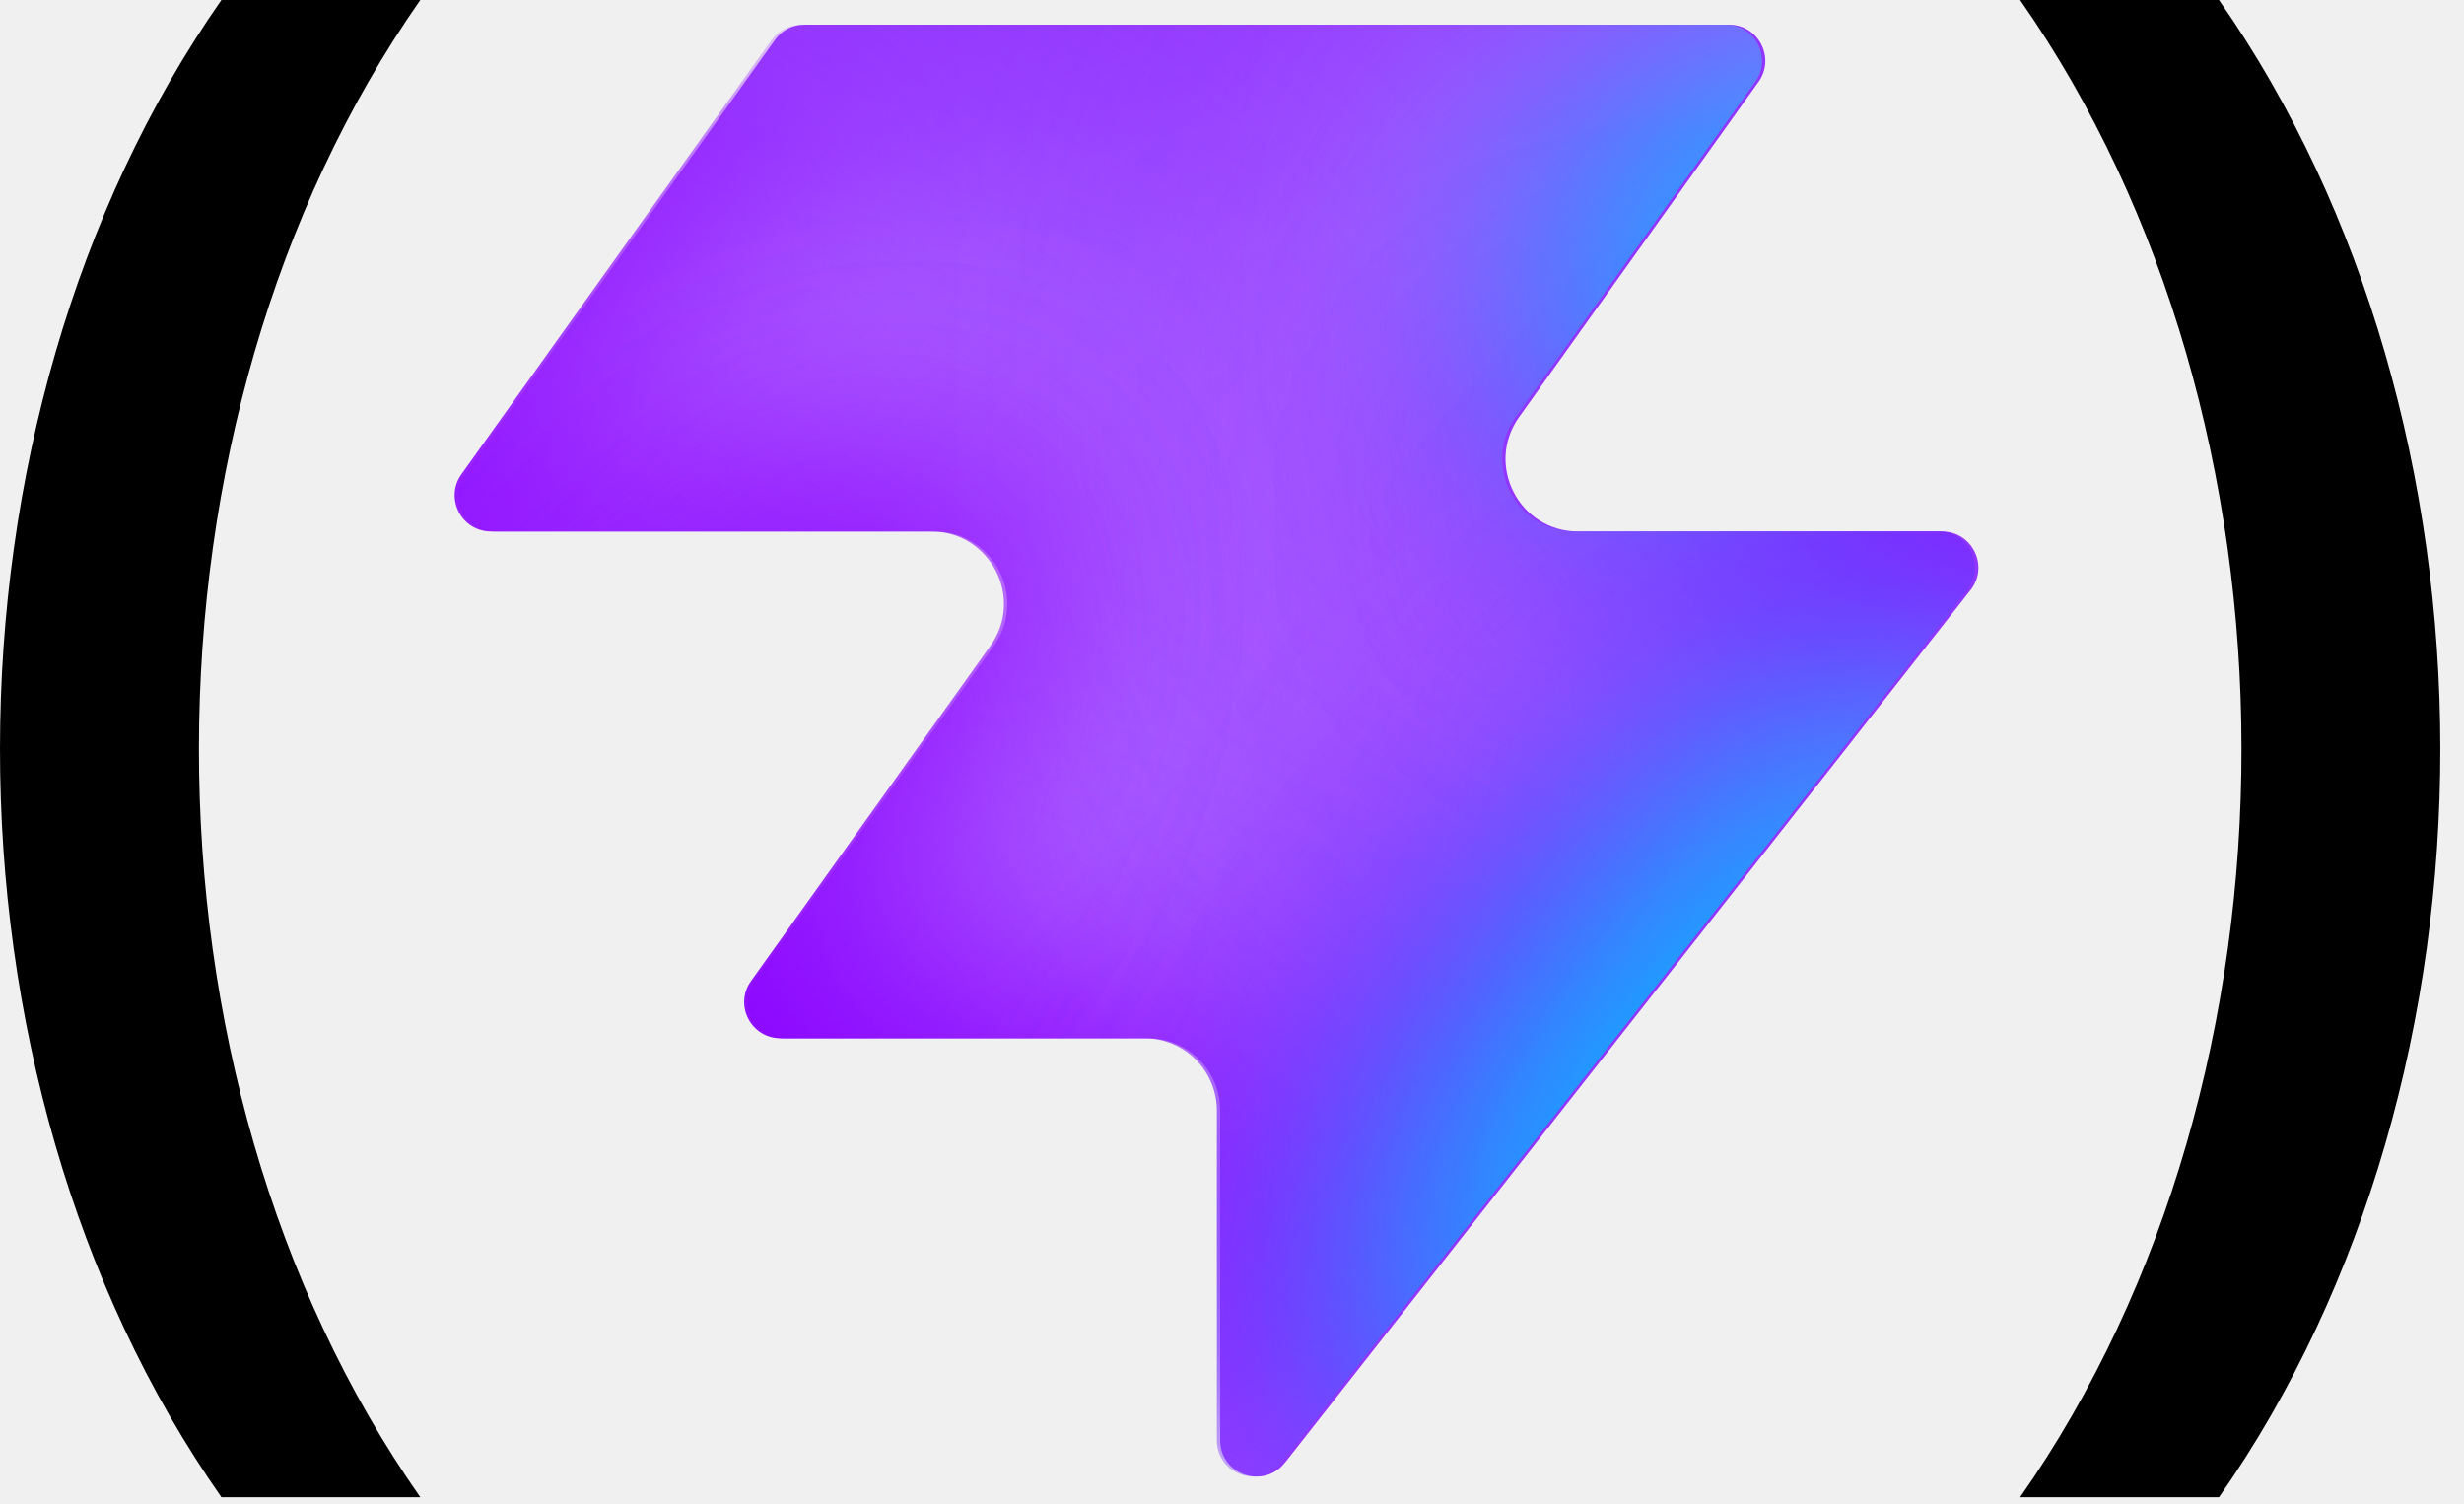
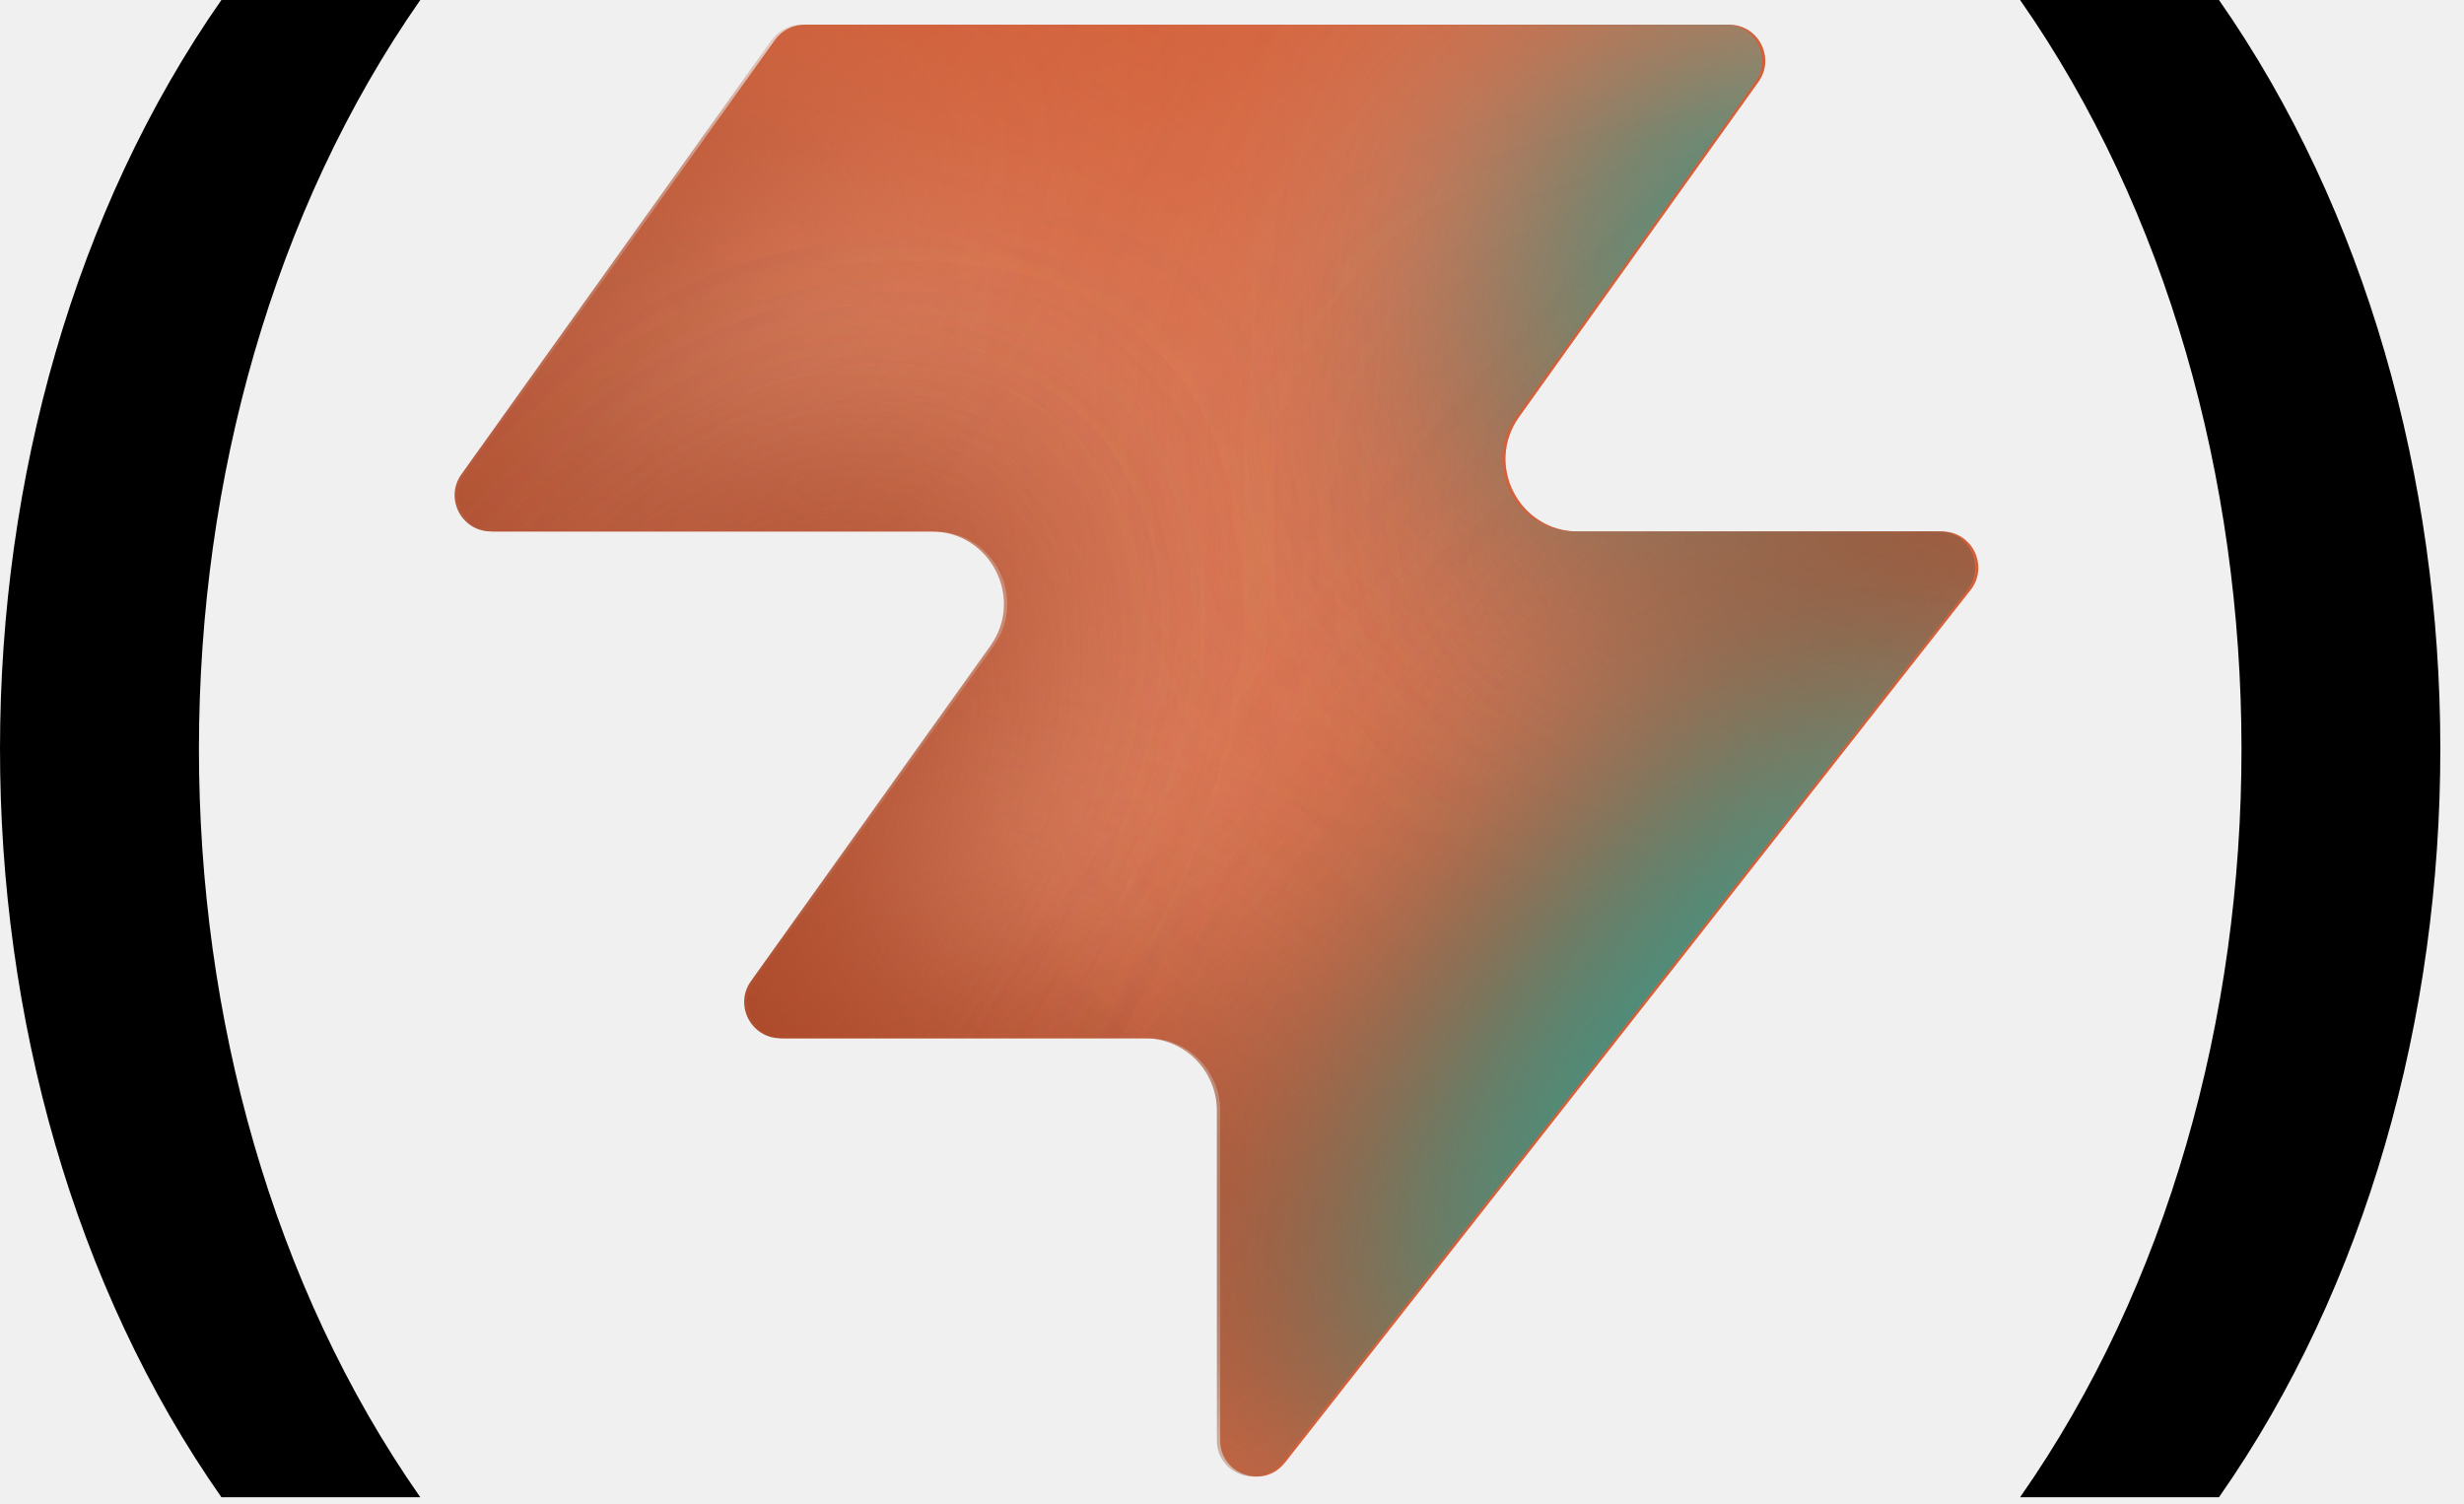
<svg xmlns="http://www.w3.org/2000/svg" width="77" height="47" fill="none" aria-labelledby="vite-logo-title" viewBox="0 0 77 47">
-   <style>.parenthesis{fill:#000}@media (prefers-color-scheme:dark){.parenthesis{fill:#fff}}</style>
-   <path fill="#9135ff" d="M40.151 45.71c-.663.844-2.02.374-2.02-.699V34.708a2.26 2.26 0 0 0-2.262-2.262H24.493c-.92 0-1.457-1.04-.92-1.788l7.479-10.471c1.07-1.498 0-3.578-1.842-3.578H15.443c-.92 0-1.456-1.04-.92-1.788l9.696-13.576c.213-.297.556-.474.92-.474h28.894c.92 0 1.456 1.04.92 1.788l-7.48 10.472c-1.07 1.497 0 3.578 1.842 3.578h11.376c.944 0 1.474 1.087.89 1.83L40.153 45.712z" />
+   <style>.parenthesis{fill:#000}@media (prefers-color-scheme:dark){.parenthesis{fill:#f2e8dc}}</style>
+   <path fill="#d2603a" d="M40.151 45.71c-.663.844-2.02.374-2.02-.699V34.708a2.26 2.26 0 0 0-2.262-2.262H24.493c-.92 0-1.457-1.04-.92-1.788l7.479-10.471c1.07-1.498 0-3.578-1.842-3.578H15.443c-.92 0-1.456-1.04-.92-1.788l9.696-13.576c.213-.297.556-.474.92-.474h28.894c.92 0 1.456 1.04.92 1.788l-7.48 10.472c-1.07 1.497 0 3.578 1.842 3.578h11.376c.944 0 1.474 1.087.89 1.83L40.153 45.712z" />
  <mask id="a" width="48" height="47" x="14" y="0" maskUnits="userSpaceOnUse" style="mask-type:alpha">
    <path fill="#000" d="M40.047 45.71c-.663.843-2.02.374-2.02-.699V34.708a2.26 2.26 0 0 0-2.262-2.262H24.389c-.92 0-1.457-1.04-.92-1.788l7.479-10.472c1.07-1.497 0-3.578-1.842-3.578H15.34c-.92 0-1.456-1.04-.92-1.788l9.696-13.575c.213-.297.556-.474.92-.474H53.93c.92 0 1.456 1.04.92 1.788L47.37 13.03c-1.07 1.498 0 3.578 1.842 3.578h11.376c.944 0 1.474 1.088.89 1.831L40.049 45.712z" />
  </mask>
  <g mask="url(#a)">
    <g filter="url(#b)">
-       <ellipse cx="5.508" cy="14.704" fill="#eee6ff" rx="5.508" ry="14.704" transform="rotate(269.814 20.96 11.29)scale(-1 1)" />
+       <ellipse cx="5.508" cy="14.704" fill="#ffd9c2" rx="5.508" ry="14.704" transform="rotate(269.814 20.96 11.29)scale(-1 1)" />
    </g>
    <g filter="url(#c)">
-       <ellipse cx="10.399" cy="29.851" fill="#eee6ff" rx="10.399" ry="29.851" transform="rotate(89.814 -16.902 -8.275)scale(1 -1)" />
+       <ellipse cx="10.399" cy="29.851" fill="#ffd9c2" rx="10.399" ry="29.851" transform="rotate(89.814 -16.902 -8.275)scale(1 -1)" />
    </g>
    <g filter="url(#d)">
-       <ellipse cx="5.508" cy="30.487" fill="#8900ff" rx="5.508" ry="30.487" transform="rotate(89.814 -19.197 -7.127)scale(1 -1)" />
+       <ellipse cx="5.508" cy="30.487" fill="#a94526" rx="5.508" ry="30.487" transform="rotate(89.814 -19.197 -7.127)scale(1 -1)" />
    </g>
    <g filter="url(#e)">
-       <ellipse cx="5.508" cy="30.599" fill="#8900ff" rx="5.508" ry="30.599" transform="rotate(89.814 -25.928 4.177)scale(1 -1)" />
+       <ellipse cx="5.508" cy="30.599" fill="#a94526" rx="5.508" ry="30.599" transform="rotate(89.814 -25.928 4.177)scale(1 -1)" />
    </g>
    <g filter="url(#f)">
-       <ellipse cx="5.508" cy="30.599" fill="#8900ff" rx="5.508" ry="30.599" transform="rotate(89.814 -25.738 5.52)scale(1 -1)" />
+       <ellipse cx="5.508" cy="30.599" fill="#a94526" rx="5.508" ry="30.599" transform="rotate(89.814 -25.738 5.52)scale(1 -1)" />
    </g>
    <g filter="url(#g)">
-       <ellipse cx="14.072" cy="22.078" fill="#eee6ff" rx="14.072" ry="22.078" transform="rotate(93.35 31.245 55.578)scale(-1 1)" />
+       <ellipse cx="14.072" cy="22.078" fill="#ffd9c2" rx="14.072" ry="22.078" transform="rotate(93.35 31.245 55.578)scale(-1 1)" />
    </g>
    <g filter="url(#h)">
-       <ellipse cx="3.47" cy="21.501" fill="#8900ff" rx="3.47" ry="21.501" transform="rotate(89.009 35.419 55.202)scale(-1 1)" />
+       <ellipse cx="3.47" cy="21.501" fill="#a94526" rx="3.47" ry="21.501" transform="rotate(89.009 35.419 55.202)scale(-1 1)" />
    </g>
    <g filter="url(#i)">
-       <ellipse cx="3.47" cy="21.501" fill="#8900ff" rx="3.47" ry="21.501" transform="rotate(89.009 35.419 55.202)scale(-1 1)" />
+       <ellipse cx="3.47" cy="21.501" fill="#a94526" rx="3.47" ry="21.501" transform="rotate(89.009 35.419 55.202)scale(-1 1)" />
    </g>
    <g filter="url(#j)">
-       <ellipse cx="14.592" cy="9.743" fill="#8900ff" rx="4.407" ry="29.108" transform="rotate(39.51 14.592 9.743)" />
+       <ellipse cx="14.592" cy="9.743" fill="#a94526" rx="4.407" ry="29.108" transform="rotate(39.51 14.592 9.743)" />
    </g>
    <g filter="url(#k)">
-       <ellipse cx="61.728" cy="-5.321" fill="#8900ff" rx="4.407" ry="29.108" transform="rotate(37.892 61.728 -5.32)" />
+       <ellipse cx="61.728" cy="-5.321" fill="#a94526" rx="4.407" ry="29.108" transform="rotate(37.892 61.728 -5.32)" />
    </g>
    <g filter="url(#l)">
-       <ellipse cx="55.618" cy="7.104" fill="#00c2ff" rx="5.971" ry="9.665" transform="rotate(37.892 55.618 7.104)" />
+       <ellipse cx="55.618" cy="7.104" fill="#2f9e8f" rx="5.971" ry="9.665" transform="rotate(37.892 55.618 7.104)" />
    </g>
    <g filter="url(#m)">
-       <ellipse cx="12.326" cy="39.103" fill="#8900ff" rx="4.407" ry="29.108" transform="rotate(37.892 12.326 39.103)" />
+       <ellipse cx="12.326" cy="39.103" fill="#a94526" rx="4.407" ry="29.108" transform="rotate(37.892 12.326 39.103)" />
    </g>
    <g filter="url(#n)">
-       <ellipse cx="12.326" cy="39.103" fill="#8900ff" rx="4.407" ry="29.108" transform="rotate(37.892 12.326 39.103)" />
+       <ellipse cx="12.326" cy="39.103" fill="#a94526" rx="4.407" ry="29.108" transform="rotate(37.892 12.326 39.103)" />
    </g>
    <g filter="url(#o)">
-       <ellipse cx="49.857" cy="30.678" fill="#8900ff" rx="4.407" ry="29.108" transform="rotate(37.892 49.857 30.678)" />
+       <ellipse cx="49.857" cy="30.678" fill="#a94526" rx="4.407" ry="29.108" transform="rotate(37.892 49.857 30.678)" />
    </g>
    <g filter="url(#p)">
-       <ellipse cx="52.623" cy="33.171" fill="#00c2ff" rx="5.971" ry="15.297" transform="rotate(37.892 52.623 33.17)" />
+       <ellipse cx="52.623" cy="33.171" fill="#2f9e8f" rx="5.971" ry="15.297" transform="rotate(37.892 52.623 33.17)" />
    </g>
  </g>
  <path d="M6.919 0c-9.198 13.166-9.252 33.575 0 46.789h6.215c-9.25-13.214-9.196-33.623 0-46.789zm62.424 0h-6.215c9.198 13.166 9.252 33.575 0 46.789h6.215c9.25-13.214 9.196-33.623 0-46.789" class="parenthesis" />
  <defs>
    <filter id="b" width="60.045" height="41.654" x="-5.564" y="16.92" color-interpolation-filters="sRGB" filterUnits="userSpaceOnUse">
      <feFlood flood-opacity="0" result="BackgroundImageFix" />
      <feBlend in="SourceGraphic" in2="BackgroundImageFix" result="shape" />
      <feGaussianBlur result="effect1_foregroundBlur_2002_17286" stdDeviation="7.659" />
    </filter>
    <filter id="c" width="90.34" height="51.437" x="-40.407" y="-6.762" color-interpolation-filters="sRGB" filterUnits="userSpaceOnUse">
      <feFlood flood-opacity="0" result="BackgroundImageFix" />
      <feBlend in="SourceGraphic" in2="BackgroundImageFix" result="shape" />
      <feGaussianBlur result="effect1_foregroundBlur_2002_17286" stdDeviation="7.659" />
    </filter>
    <filter id="d" width="79.355" height="29.4" x="-35.435" y="2.801" color-interpolation-filters="sRGB" filterUnits="userSpaceOnUse">
      <feFlood flood-opacity="0" result="BackgroundImageFix" />
      <feBlend in="SourceGraphic" in2="BackgroundImageFix" result="shape" />
      <feGaussianBlur result="effect1_foregroundBlur_2002_17286" stdDeviation="4.596" />
    </filter>
    <filter id="e" width="79.579" height="29.4" x="-30.84" y="20.8" color-interpolation-filters="sRGB" filterUnits="userSpaceOnUse">
      <feFlood flood-opacity="0" result="BackgroundImageFix" />
      <feBlend in="SourceGraphic" in2="BackgroundImageFix" result="shape" />
      <feGaussianBlur result="effect1_foregroundBlur_2002_17286" stdDeviation="4.596" />
    </filter>
    <filter id="f" width="79.579" height="29.4" x="-29.307" y="21.949" color-interpolation-filters="sRGB" filterUnits="userSpaceOnUse">
      <feFlood flood-opacity="0" result="BackgroundImageFix" />
      <feBlend in="SourceGraphic" in2="BackgroundImageFix" result="shape" />
      <feGaussianBlur result="effect1_foregroundBlur_2002_17286" stdDeviation="4.596" />
    </filter>
    <filter id="g" width="74.749" height="58.852" x="29.961" y="-17.13" color-interpolation-filters="sRGB" filterUnits="userSpaceOnUse">
      <feFlood flood-opacity="0" result="BackgroundImageFix" />
      <feBlend in="SourceGraphic" in2="BackgroundImageFix" result="shape" />
      <feGaussianBlur result="effect1_foregroundBlur_2002_17286" stdDeviation="7.659" />
    </filter>
    <filter id="h" width="61.377" height="25.362" x="37.754" y="3.055" color-interpolation-filters="sRGB" filterUnits="userSpaceOnUse">
      <feFlood flood-opacity="0" result="BackgroundImageFix" />
      <feBlend in="SourceGraphic" in2="BackgroundImageFix" result="shape" />
      <feGaussianBlur result="effect1_foregroundBlur_2002_17286" stdDeviation="4.596" />
    </filter>
    <filter id="i" width="61.377" height="25.362" x="37.754" y="3.055" color-interpolation-filters="sRGB" filterUnits="userSpaceOnUse">
      <feFlood flood-opacity="0" result="BackgroundImageFix" />
      <feBlend in="SourceGraphic" in2="BackgroundImageFix" result="shape" />
      <feGaussianBlur result="effect1_foregroundBlur_2002_17286" stdDeviation="4.596" />
    </filter>
    <filter id="j" width="56.045" height="63.649" x="-13.43" y="-22.082" color-interpolation-filters="sRGB" filterUnits="userSpaceOnUse">
      <feFlood flood-opacity="0" result="BackgroundImageFix" />
      <feBlend in="SourceGraphic" in2="BackgroundImageFix" result="shape" />
      <feGaussianBlur result="effect1_foregroundBlur_2002_17286" stdDeviation="4.596" />
    </filter>
    <filter id="k" width="54.814" height="64.646" x="34.321" y="-37.644" color-interpolation-filters="sRGB" filterUnits="userSpaceOnUse">
      <feFlood flood-opacity="0" result="BackgroundImageFix" />
      <feBlend in="SourceGraphic" in2="BackgroundImageFix" result="shape" />
      <feGaussianBlur result="effect1_foregroundBlur_2002_17286" stdDeviation="4.596" />
    </filter>
    <filter id="l" width="33.541" height="35.313" x="38.847" y="-10.552" color-interpolation-filters="sRGB" filterUnits="userSpaceOnUse">
      <feFlood flood-opacity="0" result="BackgroundImageFix" />
      <feBlend in="SourceGraphic" in2="BackgroundImageFix" result="shape" />
      <feGaussianBlur result="effect1_foregroundBlur_2002_17286" stdDeviation="4.596" />
    </filter>
    <filter id="m" width="54.814" height="64.646" x="-15.081" y="6.78" color-interpolation-filters="sRGB" filterUnits="userSpaceOnUse">
      <feFlood flood-opacity="0" result="BackgroundImageFix" />
      <feBlend in="SourceGraphic" in2="BackgroundImageFix" result="shape" />
      <feGaussianBlur result="effect1_foregroundBlur_2002_17286" stdDeviation="4.596" />
    </filter>
    <filter id="n" width="54.814" height="64.646" x="-15.081" y="6.78" color-interpolation-filters="sRGB" filterUnits="userSpaceOnUse">
      <feFlood flood-opacity="0" result="BackgroundImageFix" />
      <feBlend in="SourceGraphic" in2="BackgroundImageFix" result="shape" />
      <feGaussianBlur result="effect1_foregroundBlur_2002_17286" stdDeviation="4.596" />
    </filter>
    <filter id="o" width="54.814" height="64.646" x="22.45" y="-1.645" color-interpolation-filters="sRGB" filterUnits="userSpaceOnUse">
      <feFlood flood-opacity="0" result="BackgroundImageFix" />
      <feBlend in="SourceGraphic" in2="BackgroundImageFix" result="shape" />
      <feGaussianBlur result="effect1_foregroundBlur_2002_17286" stdDeviation="4.596" />
    </filter>
    <filter id="p" width="39.409" height="43.623" x="32.919" y="11.36" color-interpolation-filters="sRGB" filterUnits="userSpaceOnUse">
      <feFlood flood-opacity="0" result="BackgroundImageFix" />
      <feBlend in="SourceGraphic" in2="BackgroundImageFix" result="shape" />
      <feGaussianBlur result="effect1_foregroundBlur_2002_17286" stdDeviation="4.596" />
    </filter>
  </defs>
</svg>
